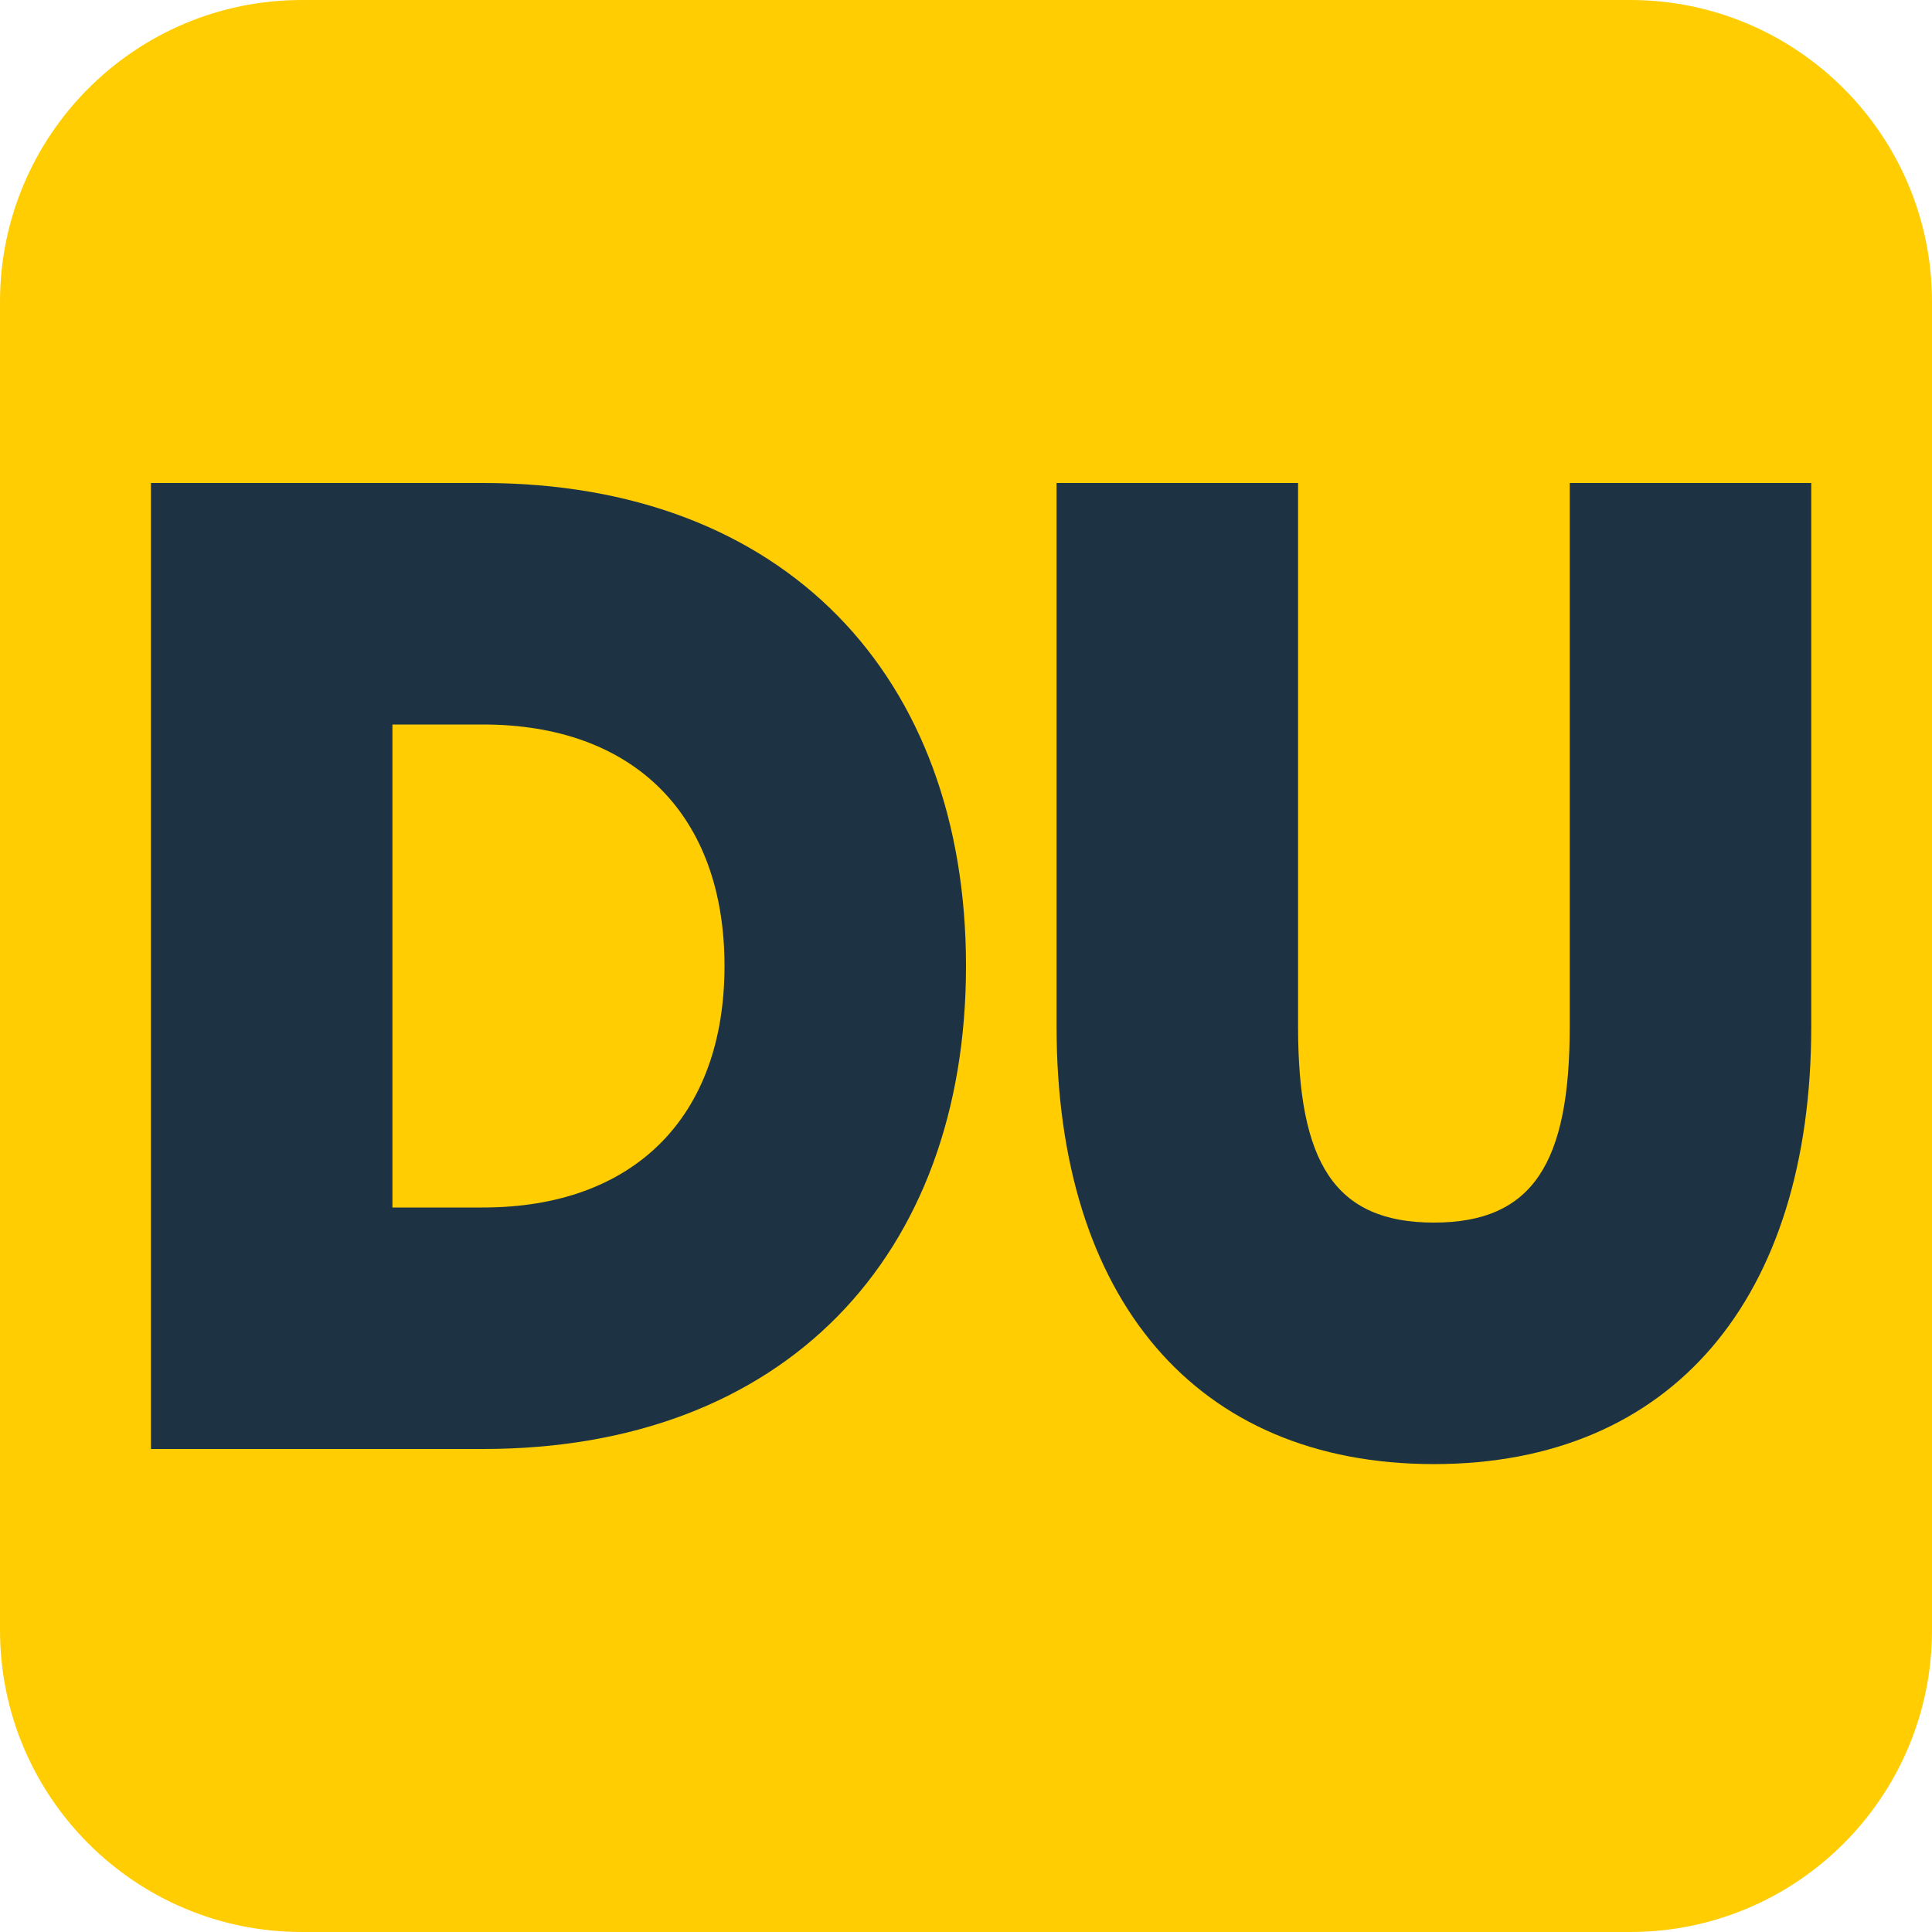
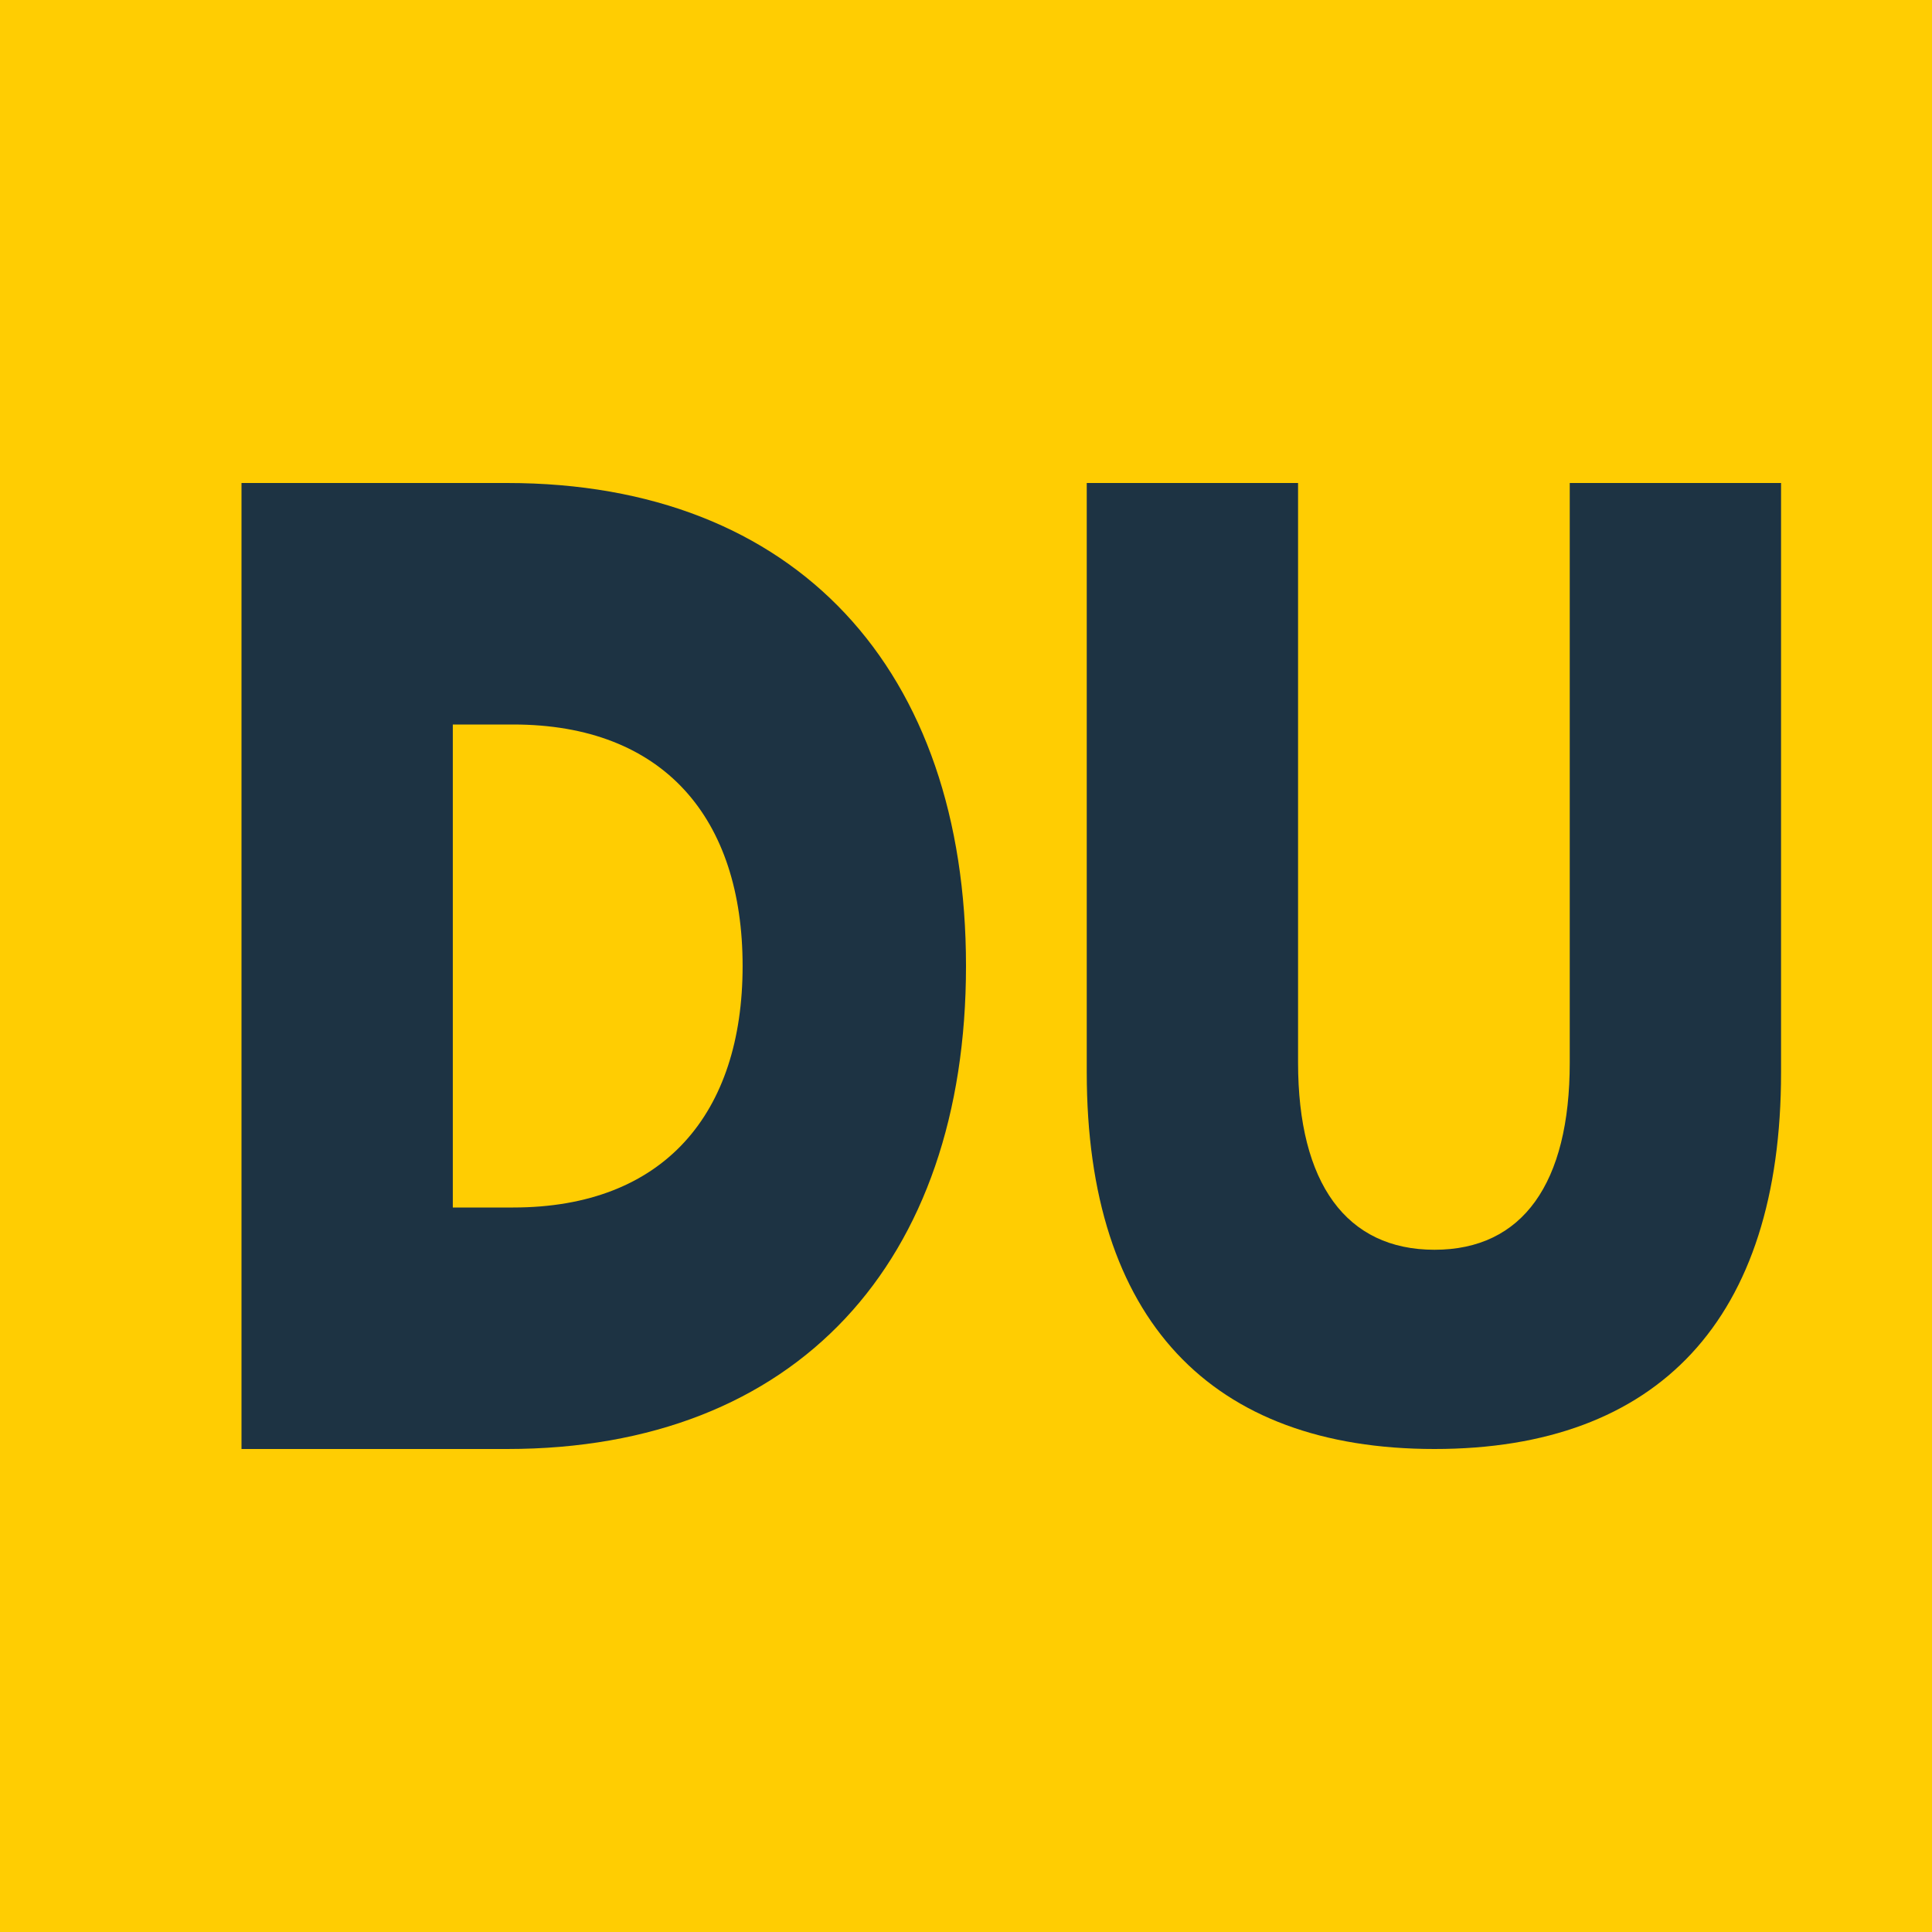
- <svg xmlns="http://www.w3.org/2000/svg" viewBox="0 0 64 64">
-   <rect width="64" height="64" rx="10" fill="#ffcd02" />
+ <svg xmlns="http://www.w3.org/2000/svg" viewBox="0 0 16 16">
+   <path fill="#ffcd02" d="M0 0h16v16H0z" />
  <g fill="#1d3343">
-     <path fill-rule="evenodd" d="M5 16h11c10 0 16 6.4 16 16s-6 16-16 16H5V16Zm8 8v16h3c5 0 8-3 8-8s-3-8-8-8h-3Z" />
-     <path d="M35 16h8v18c0 4.5 1.2 6.5 4.5 6.5S52 38.5 52 34V16h8v18c0 9-4.6 14.5-12.5 14.5S35 43 35 34V16Z" />
+     <path fill-rule="evenodd" d="M2 4h2.2C6.6 4 8 5.55 8 8s-1.4 4-3.8 4H2zM3.75 6v4h.5C5.5 10 6.15 9.22 6.15 8S5.5 6 4.25 6z" />
+     <path d="M9 4h1.75v4.8c0 1 .4 1.55 1.13 1.55S13 9.8 13 8.8V4h1.75v4.88c0 2.05-1.02 3.12-2.87 3.12S9 10.93 9 8.88z" />
  </g>
</svg>
